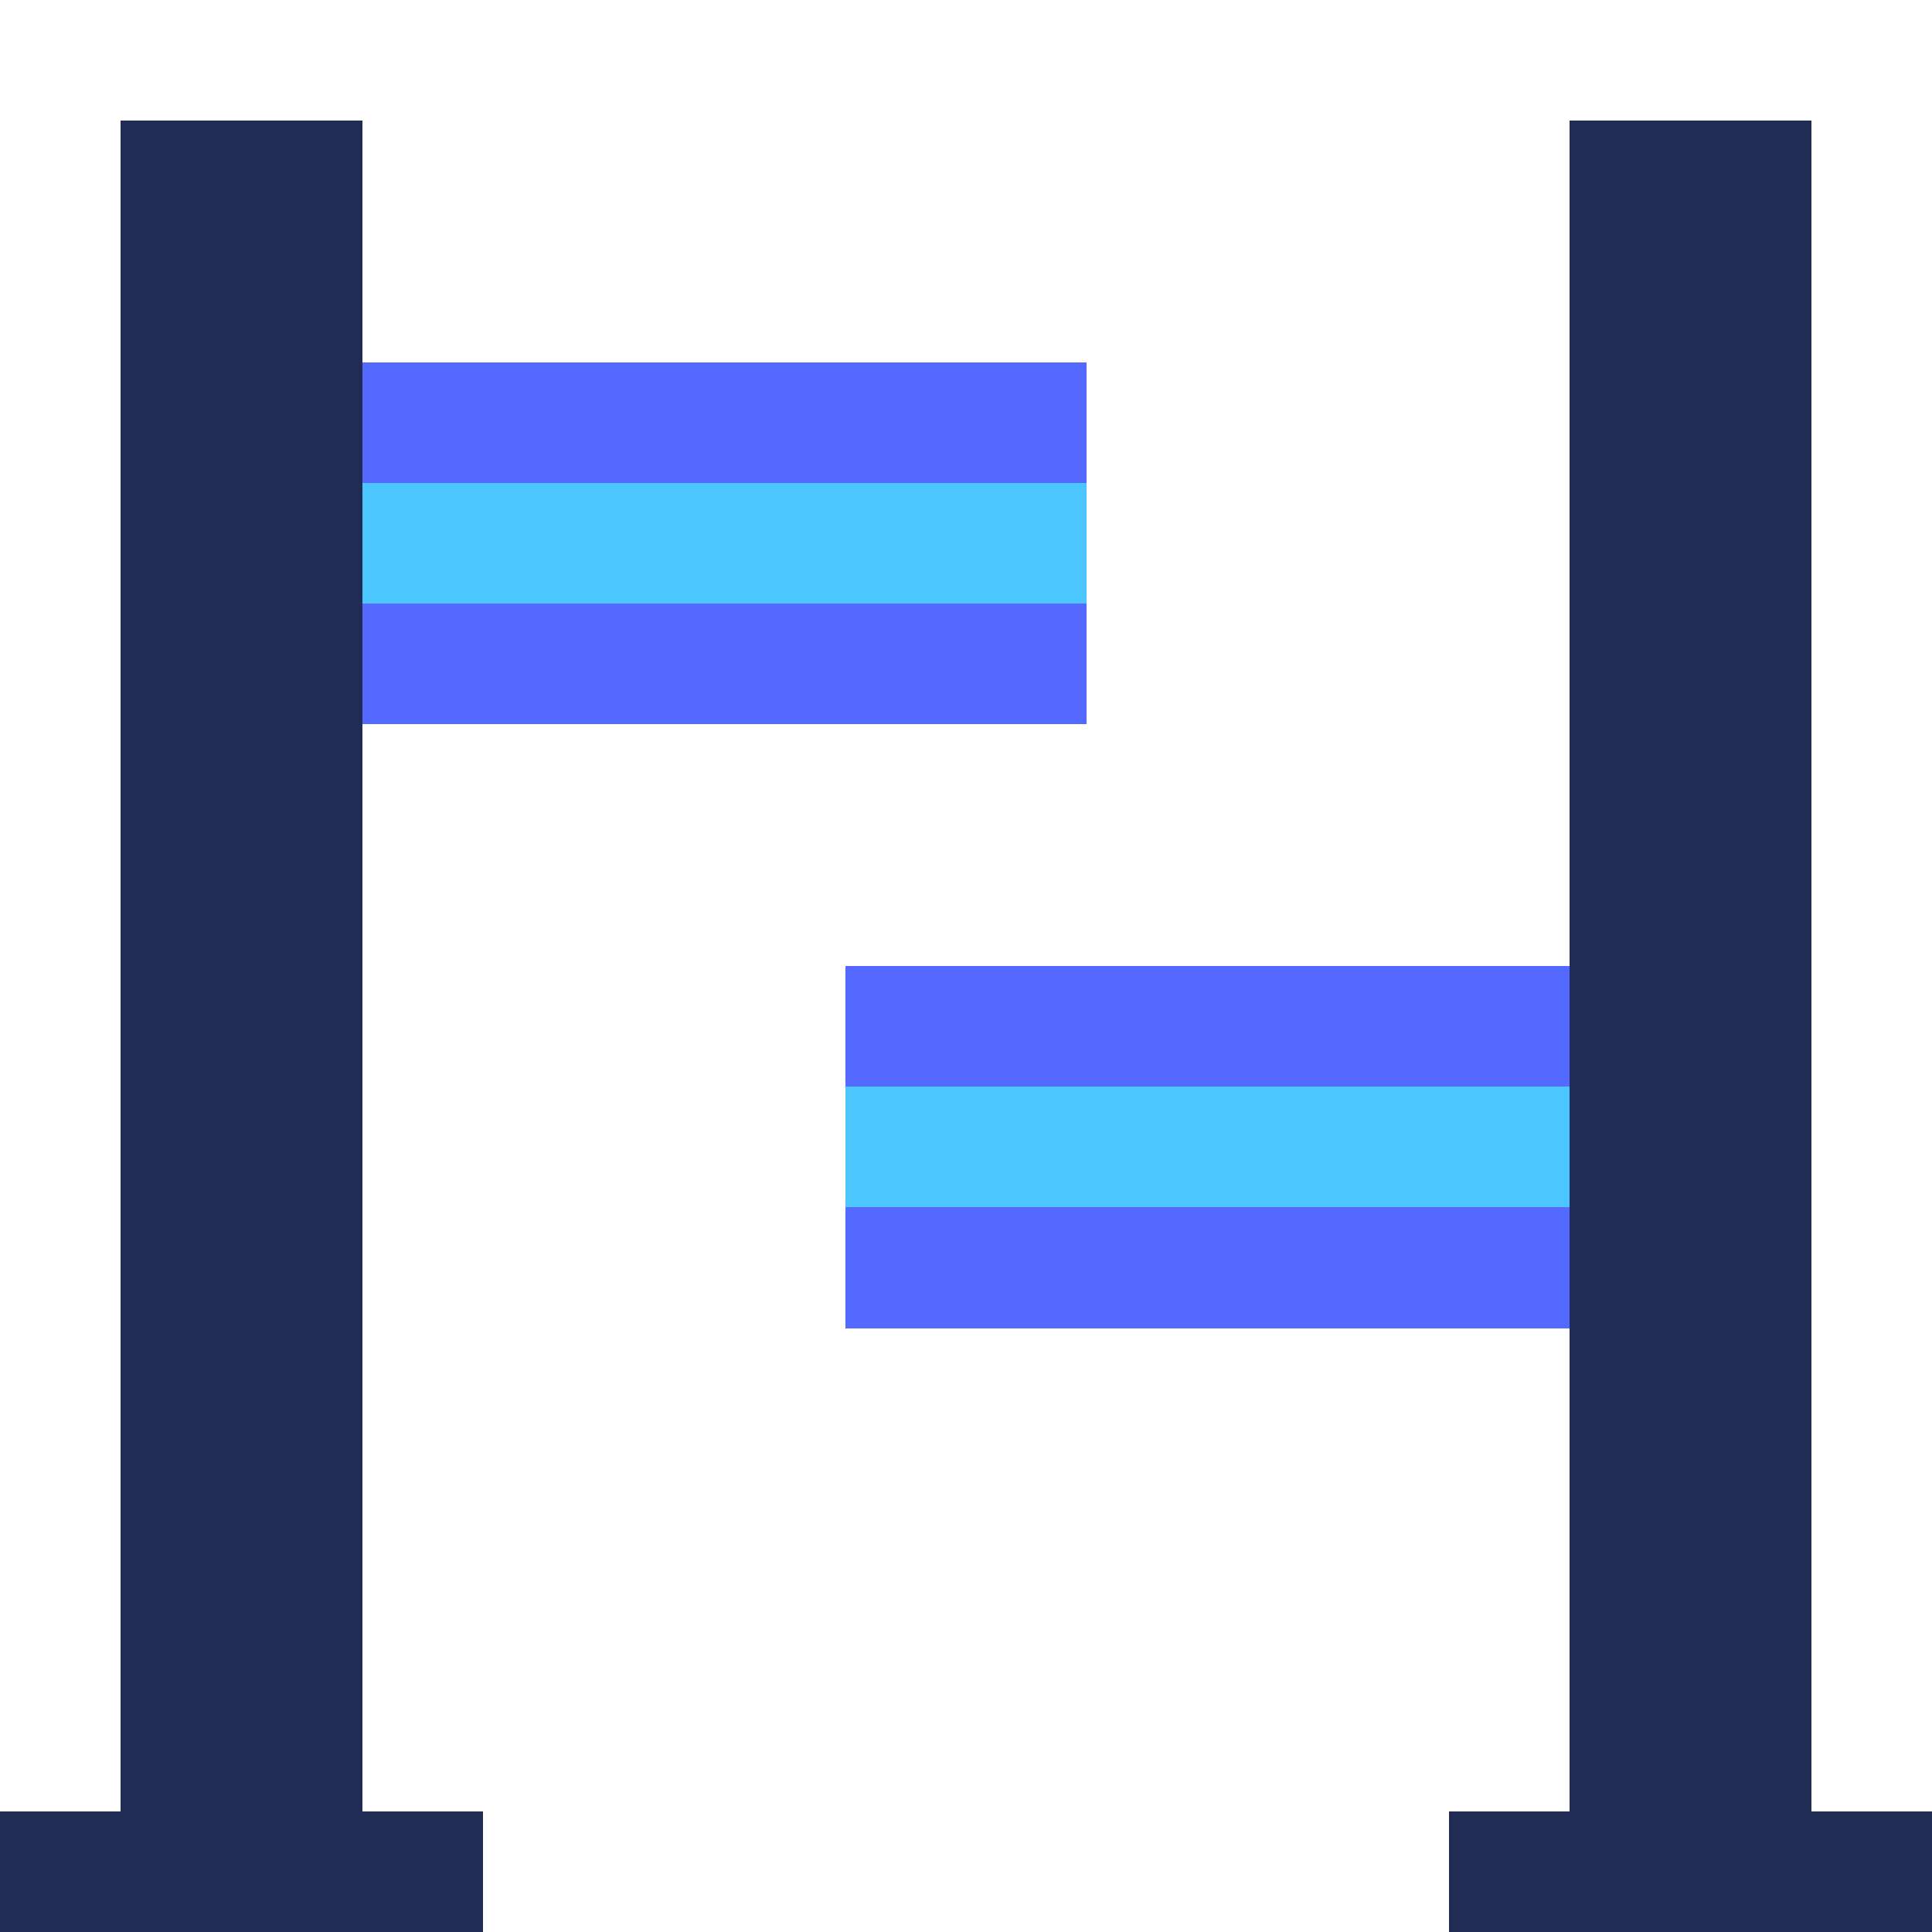
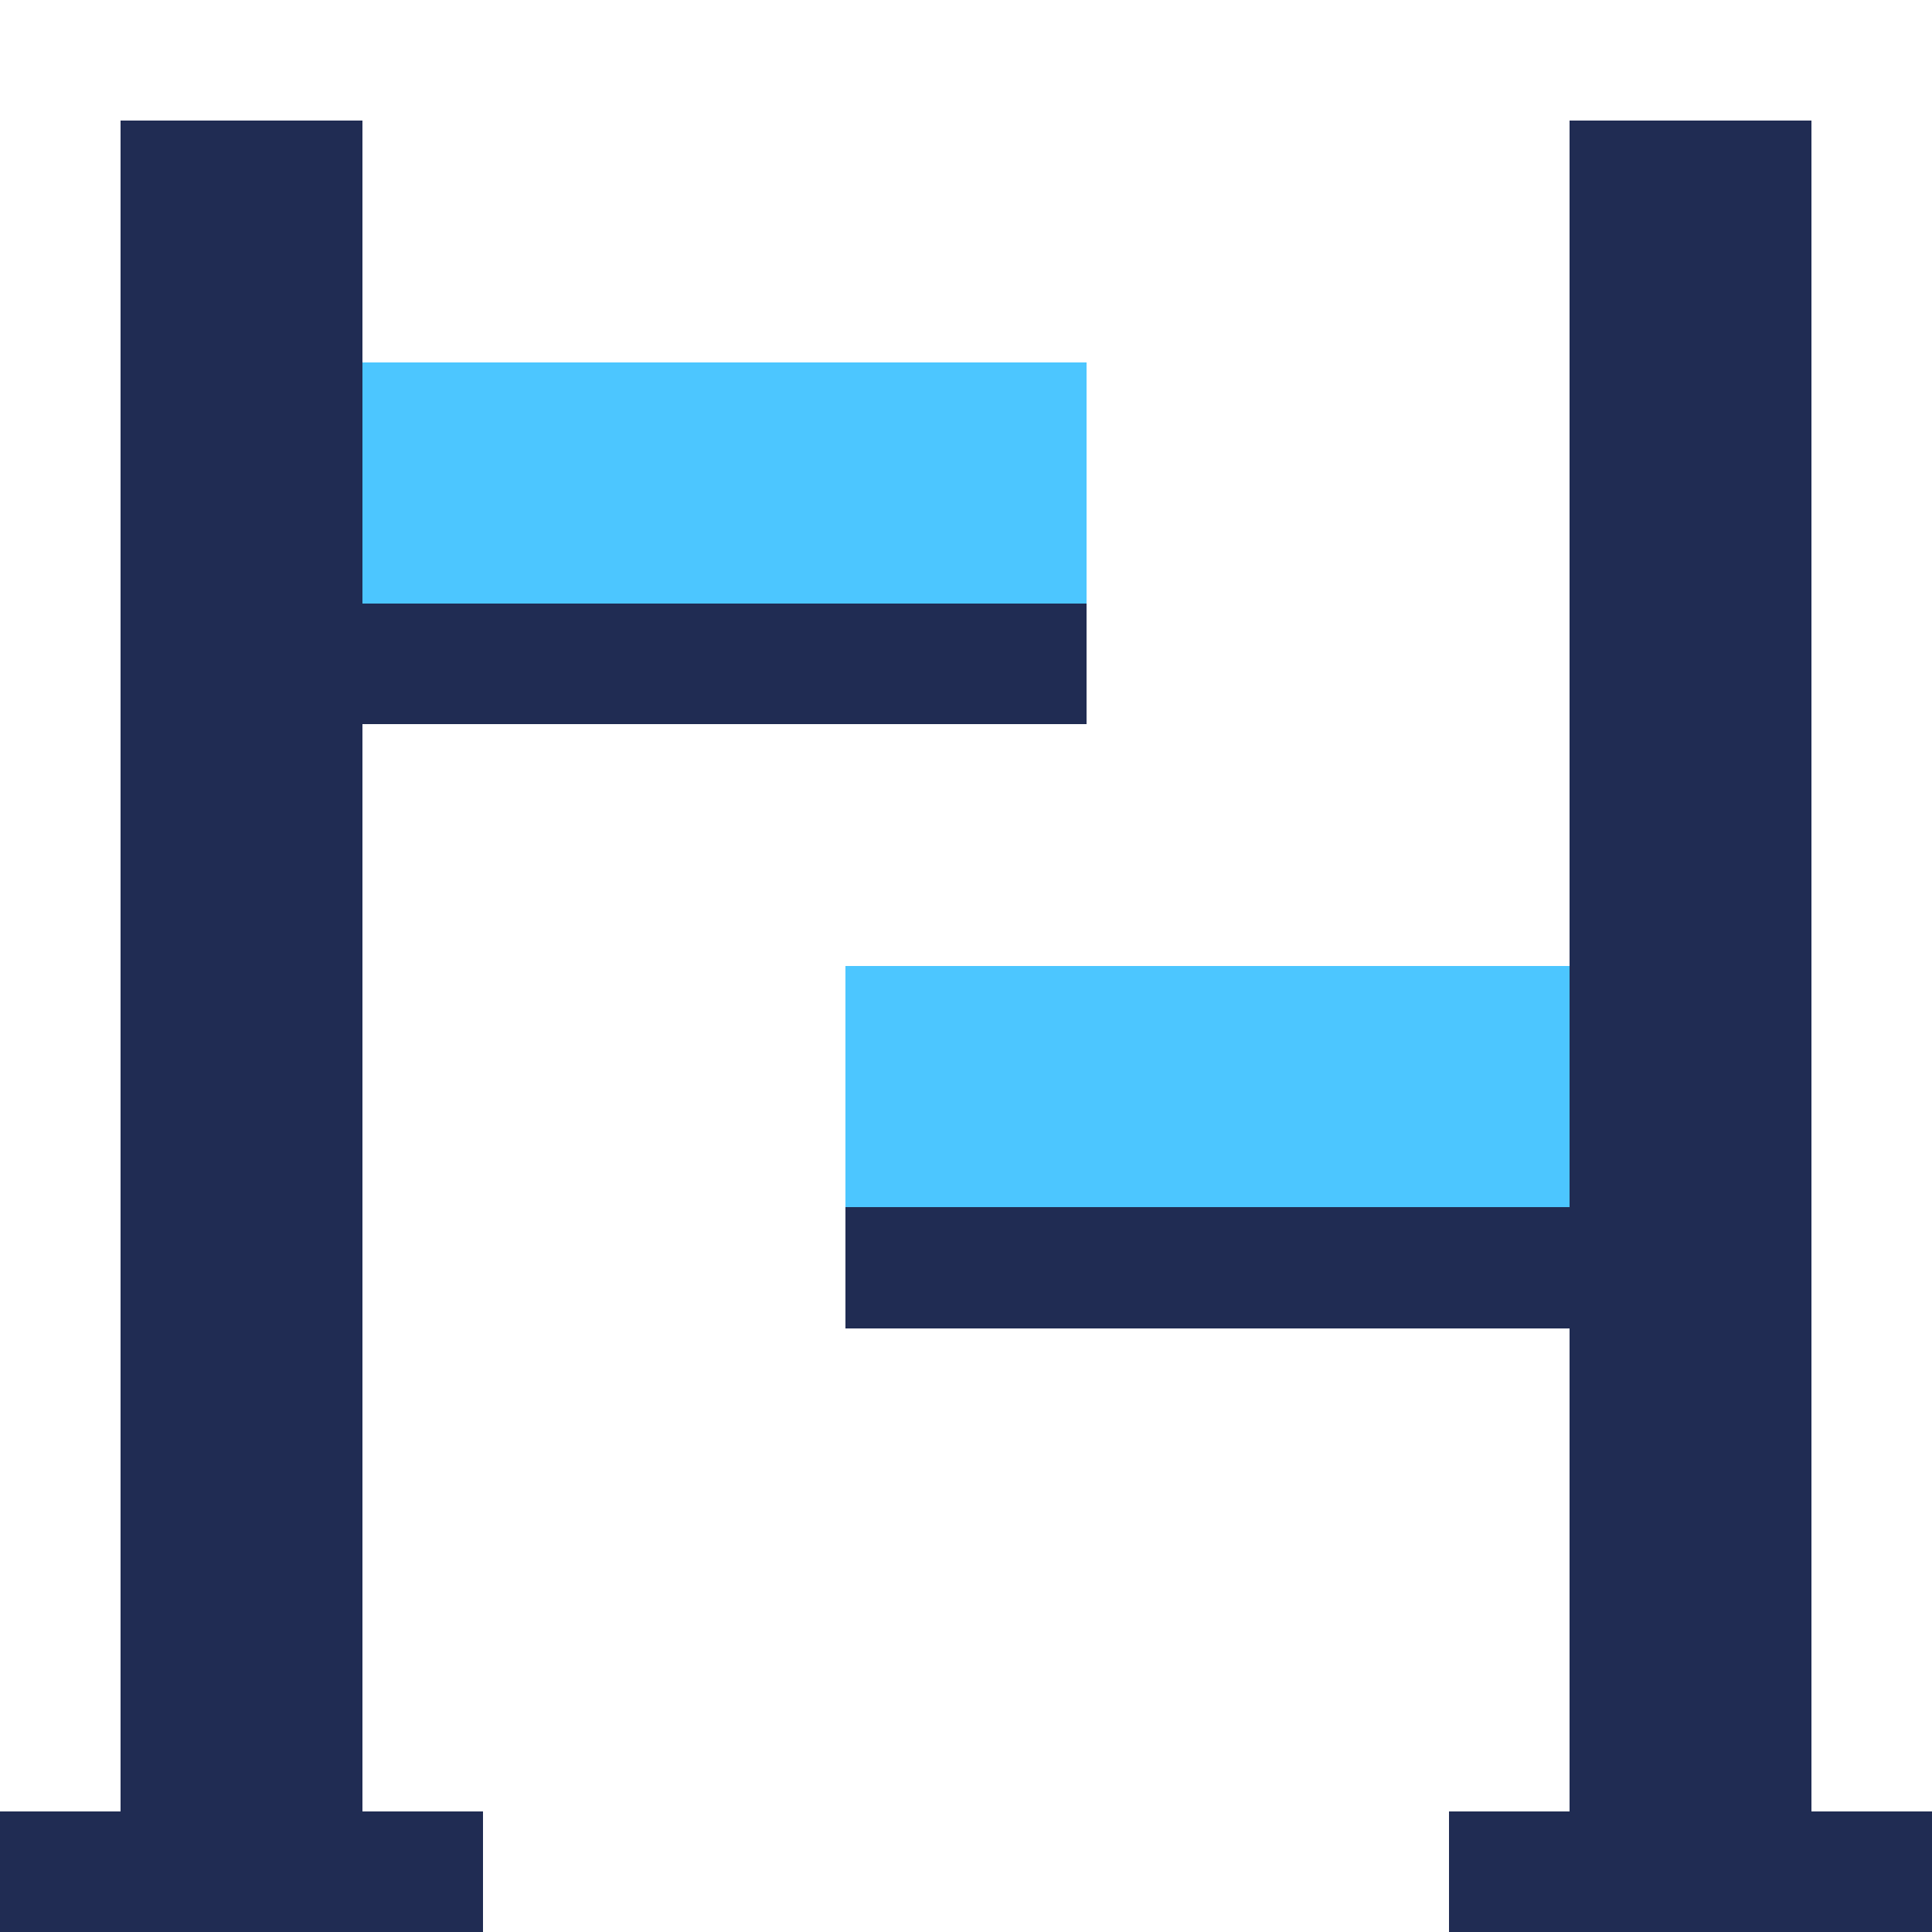
<svg xmlns="http://www.w3.org/2000/svg" viewBox="0 0 16 16" width="64" height="64" shape-rendering="crispEdges" role="img" aria-label="gate-partial">
  <rect x="1" y="1" width="2" height="1" fill="#202C53" />
  <rect x="13" y="1" width="2" height="1" fill="#202C53" />
  <rect x="1" y="2" width="2" height="1" fill="#202C53" />
  <rect x="13" y="2" width="2" height="1" fill="#202C53" />
  <rect x="1" y="3" width="2" height="1" fill="#202C53" />
-   <rect x="3" y="3" width="6" height="1" fill="#5369FF" />
+   <rect x="3" y="3" width="6" height="1" fill="#4CC6FF" />
  <rect x="13" y="3" width="2" height="1" fill="#202C53" />
  <rect x="1" y="4" width="2" height="1" fill="#202C53" />
  <rect x="3" y="4" width="6" height="1" fill="#4CC6FF" />
  <rect x="13" y="4" width="2" height="1" fill="#202C53" />
-   <rect x="1" y="5" width="2" height="1" fill="#202C53" />
-   <rect x="3" y="5" width="6" height="1" fill="#5369FF" />
+   <rect x="1" y="5" width="8" height="1" fill="#202C53" />
  <rect x="13" y="5" width="2" height="1" fill="#202C53" />
  <rect x="1" y="6" width="2" height="1" fill="#202C53" />
  <rect x="13" y="6" width="2" height="1" fill="#202C53" />
  <rect x="1" y="7" width="2" height="1" fill="#202C53" />
  <rect x="13" y="7" width="2" height="1" fill="#202C53" />
  <rect x="1" y="8" width="2" height="1" fill="#202C53" />
-   <rect x="7" y="8" width="6" height="1" fill="#5369FF" />
+   <rect x="7" y="8" width="6" height="1" fill="#4CC6FF" />
  <rect x="13" y="8" width="2" height="1" fill="#202C53" />
  <rect x="1" y="9" width="2" height="1" fill="#202C53" />
  <rect x="7" y="9" width="6" height="1" fill="#4CC6FF" />
  <rect x="13" y="9" width="2" height="1" fill="#202C53" />
  <rect x="1" y="10" width="2" height="1" fill="#202C53" />
-   <rect x="7" y="10" width="6" height="1" fill="#5369FF" />
-   <rect x="13" y="10" width="2" height="1" fill="#202C53" />
+   <rect x="7" y="10" width="8" height="1" fill="#202C53" />
  <rect x="1" y="11" width="2" height="1" fill="#202C53" />
  <rect x="13" y="11" width="2" height="1" fill="#202C53" />
  <rect x="1" y="12" width="2" height="1" fill="#202C53" />
  <rect x="13" y="12" width="2" height="1" fill="#202C53" />
  <rect x="1" y="13" width="2" height="1" fill="#202C53" />
  <rect x="13" y="13" width="2" height="1" fill="#202C53" />
  <rect x="1" y="14" width="2" height="1" fill="#202C53" />
  <rect x="13" y="14" width="2" height="1" fill="#202C53" />
  <rect x="0" y="15" width="4" height="1" fill="#202C53" />
  <rect x="12" y="15" width="4" height="1" fill="#202C53" />
</svg>
